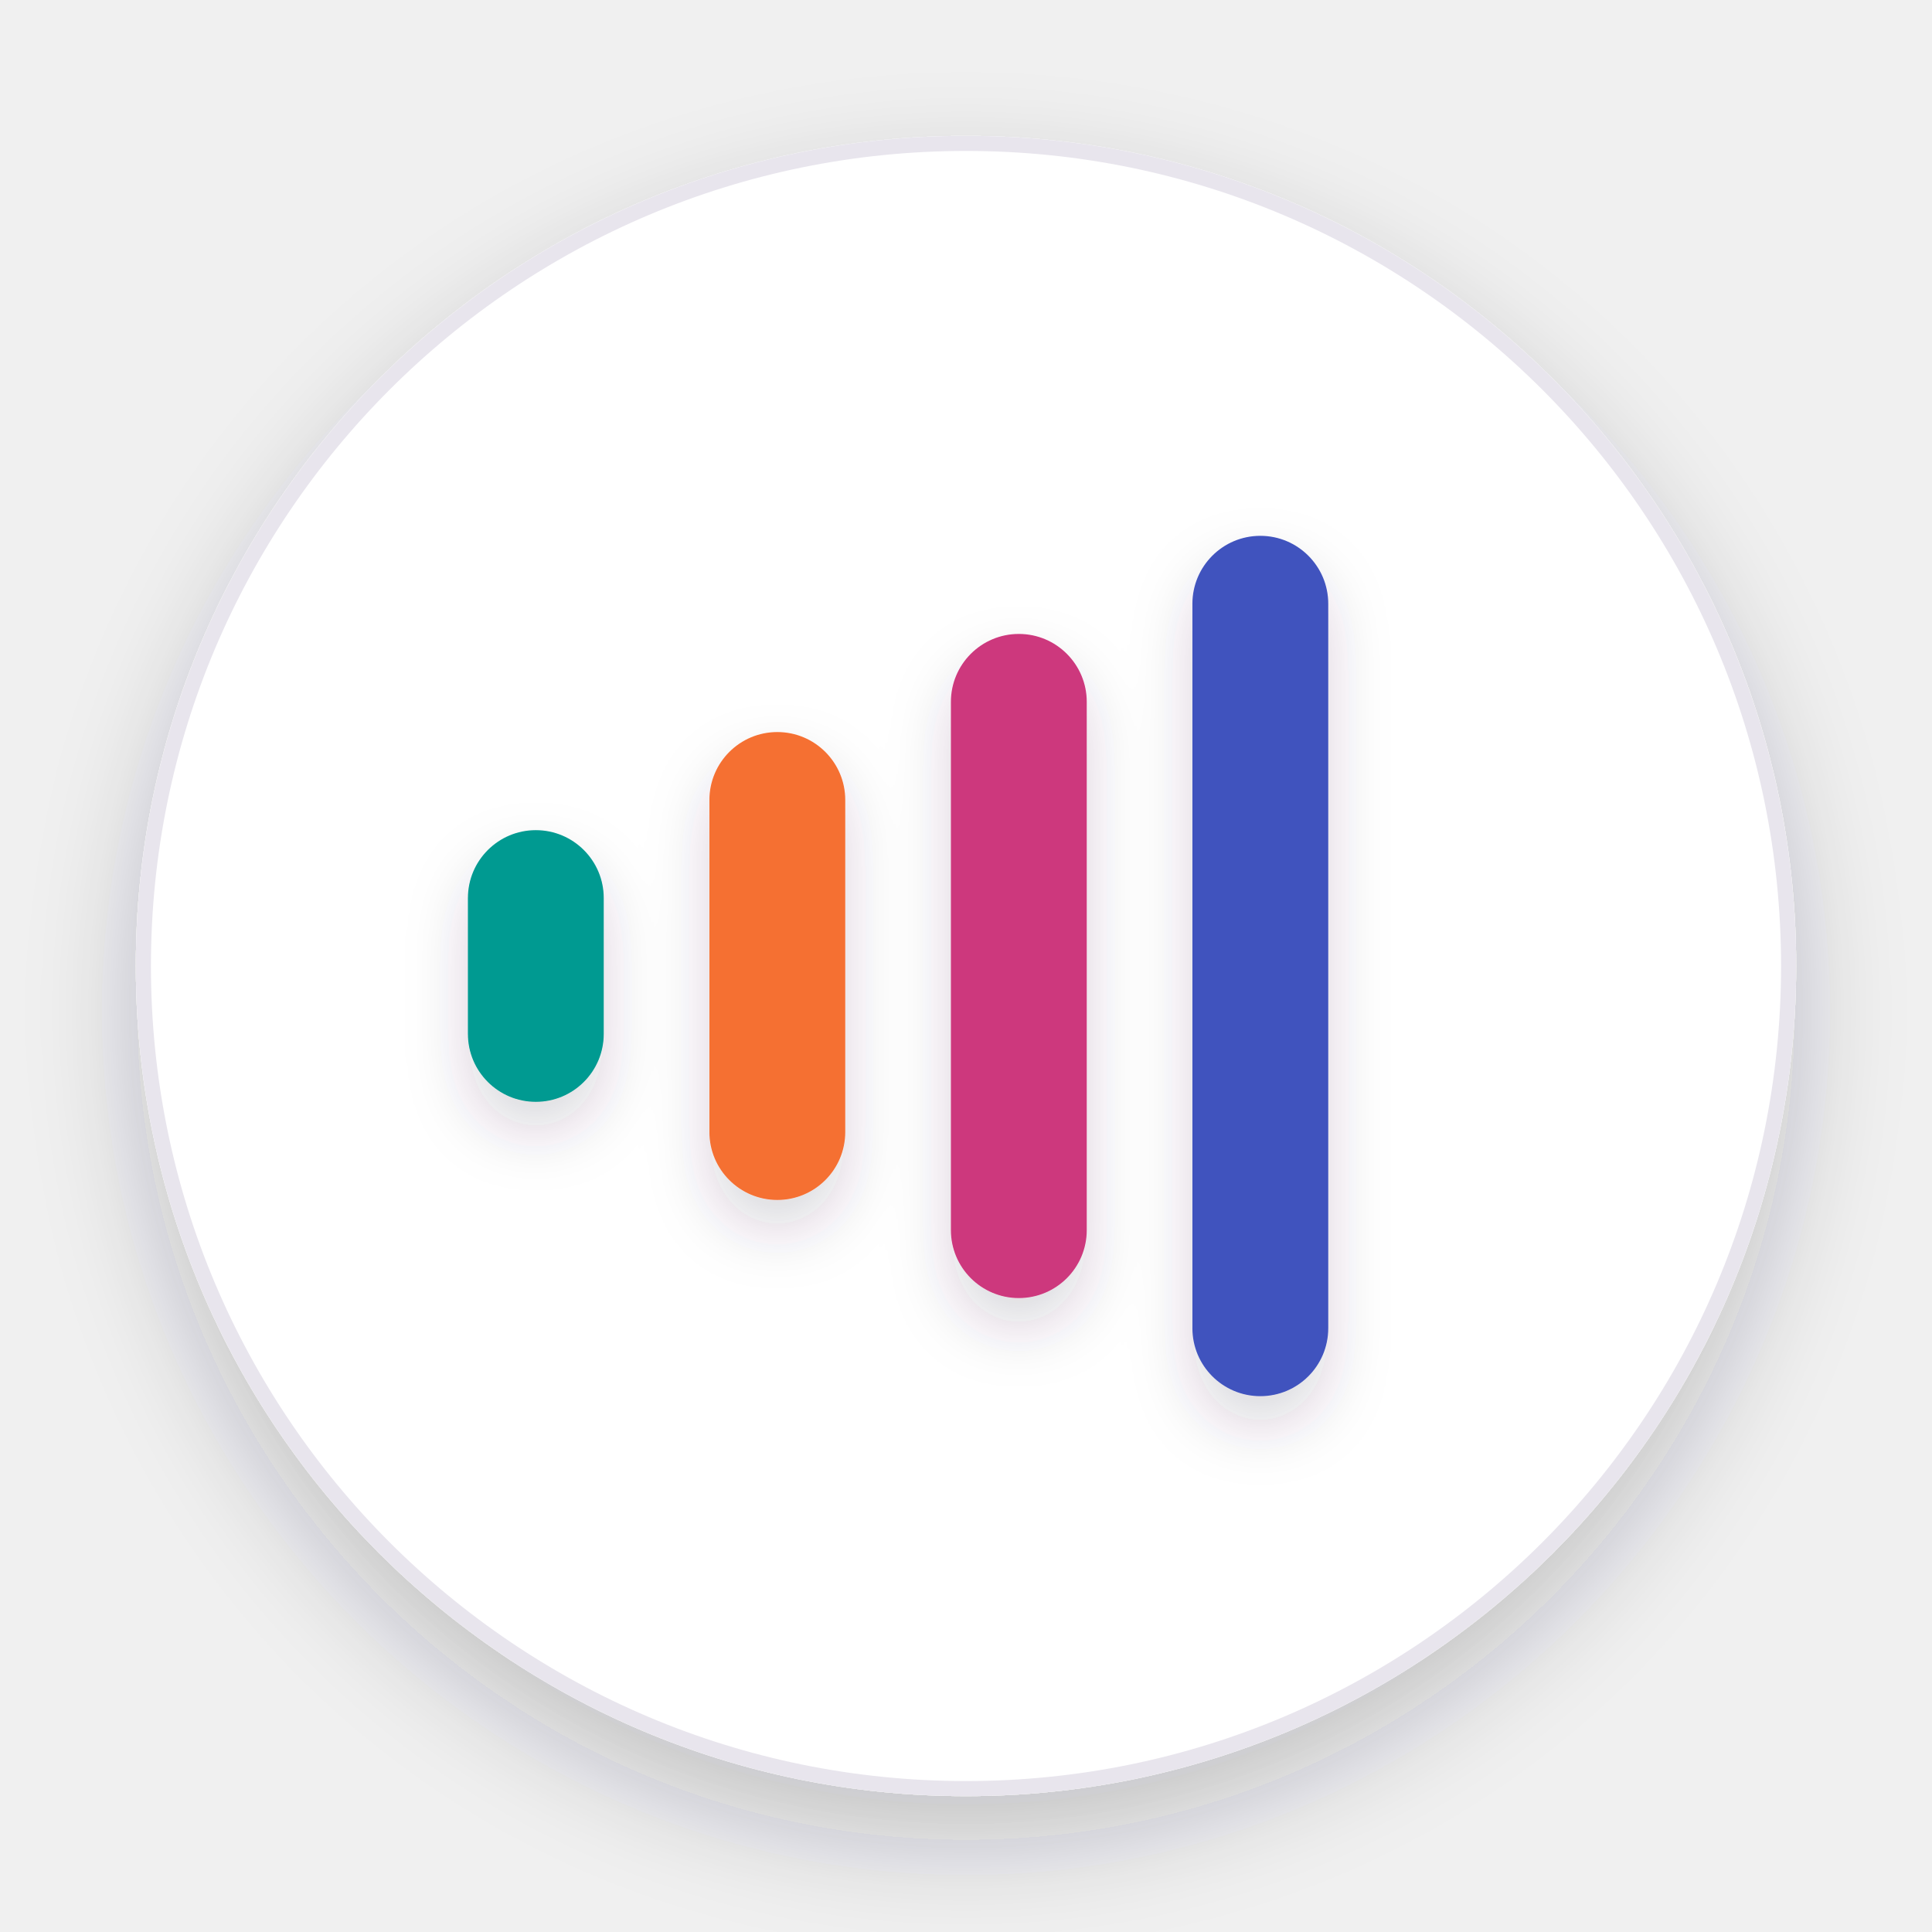
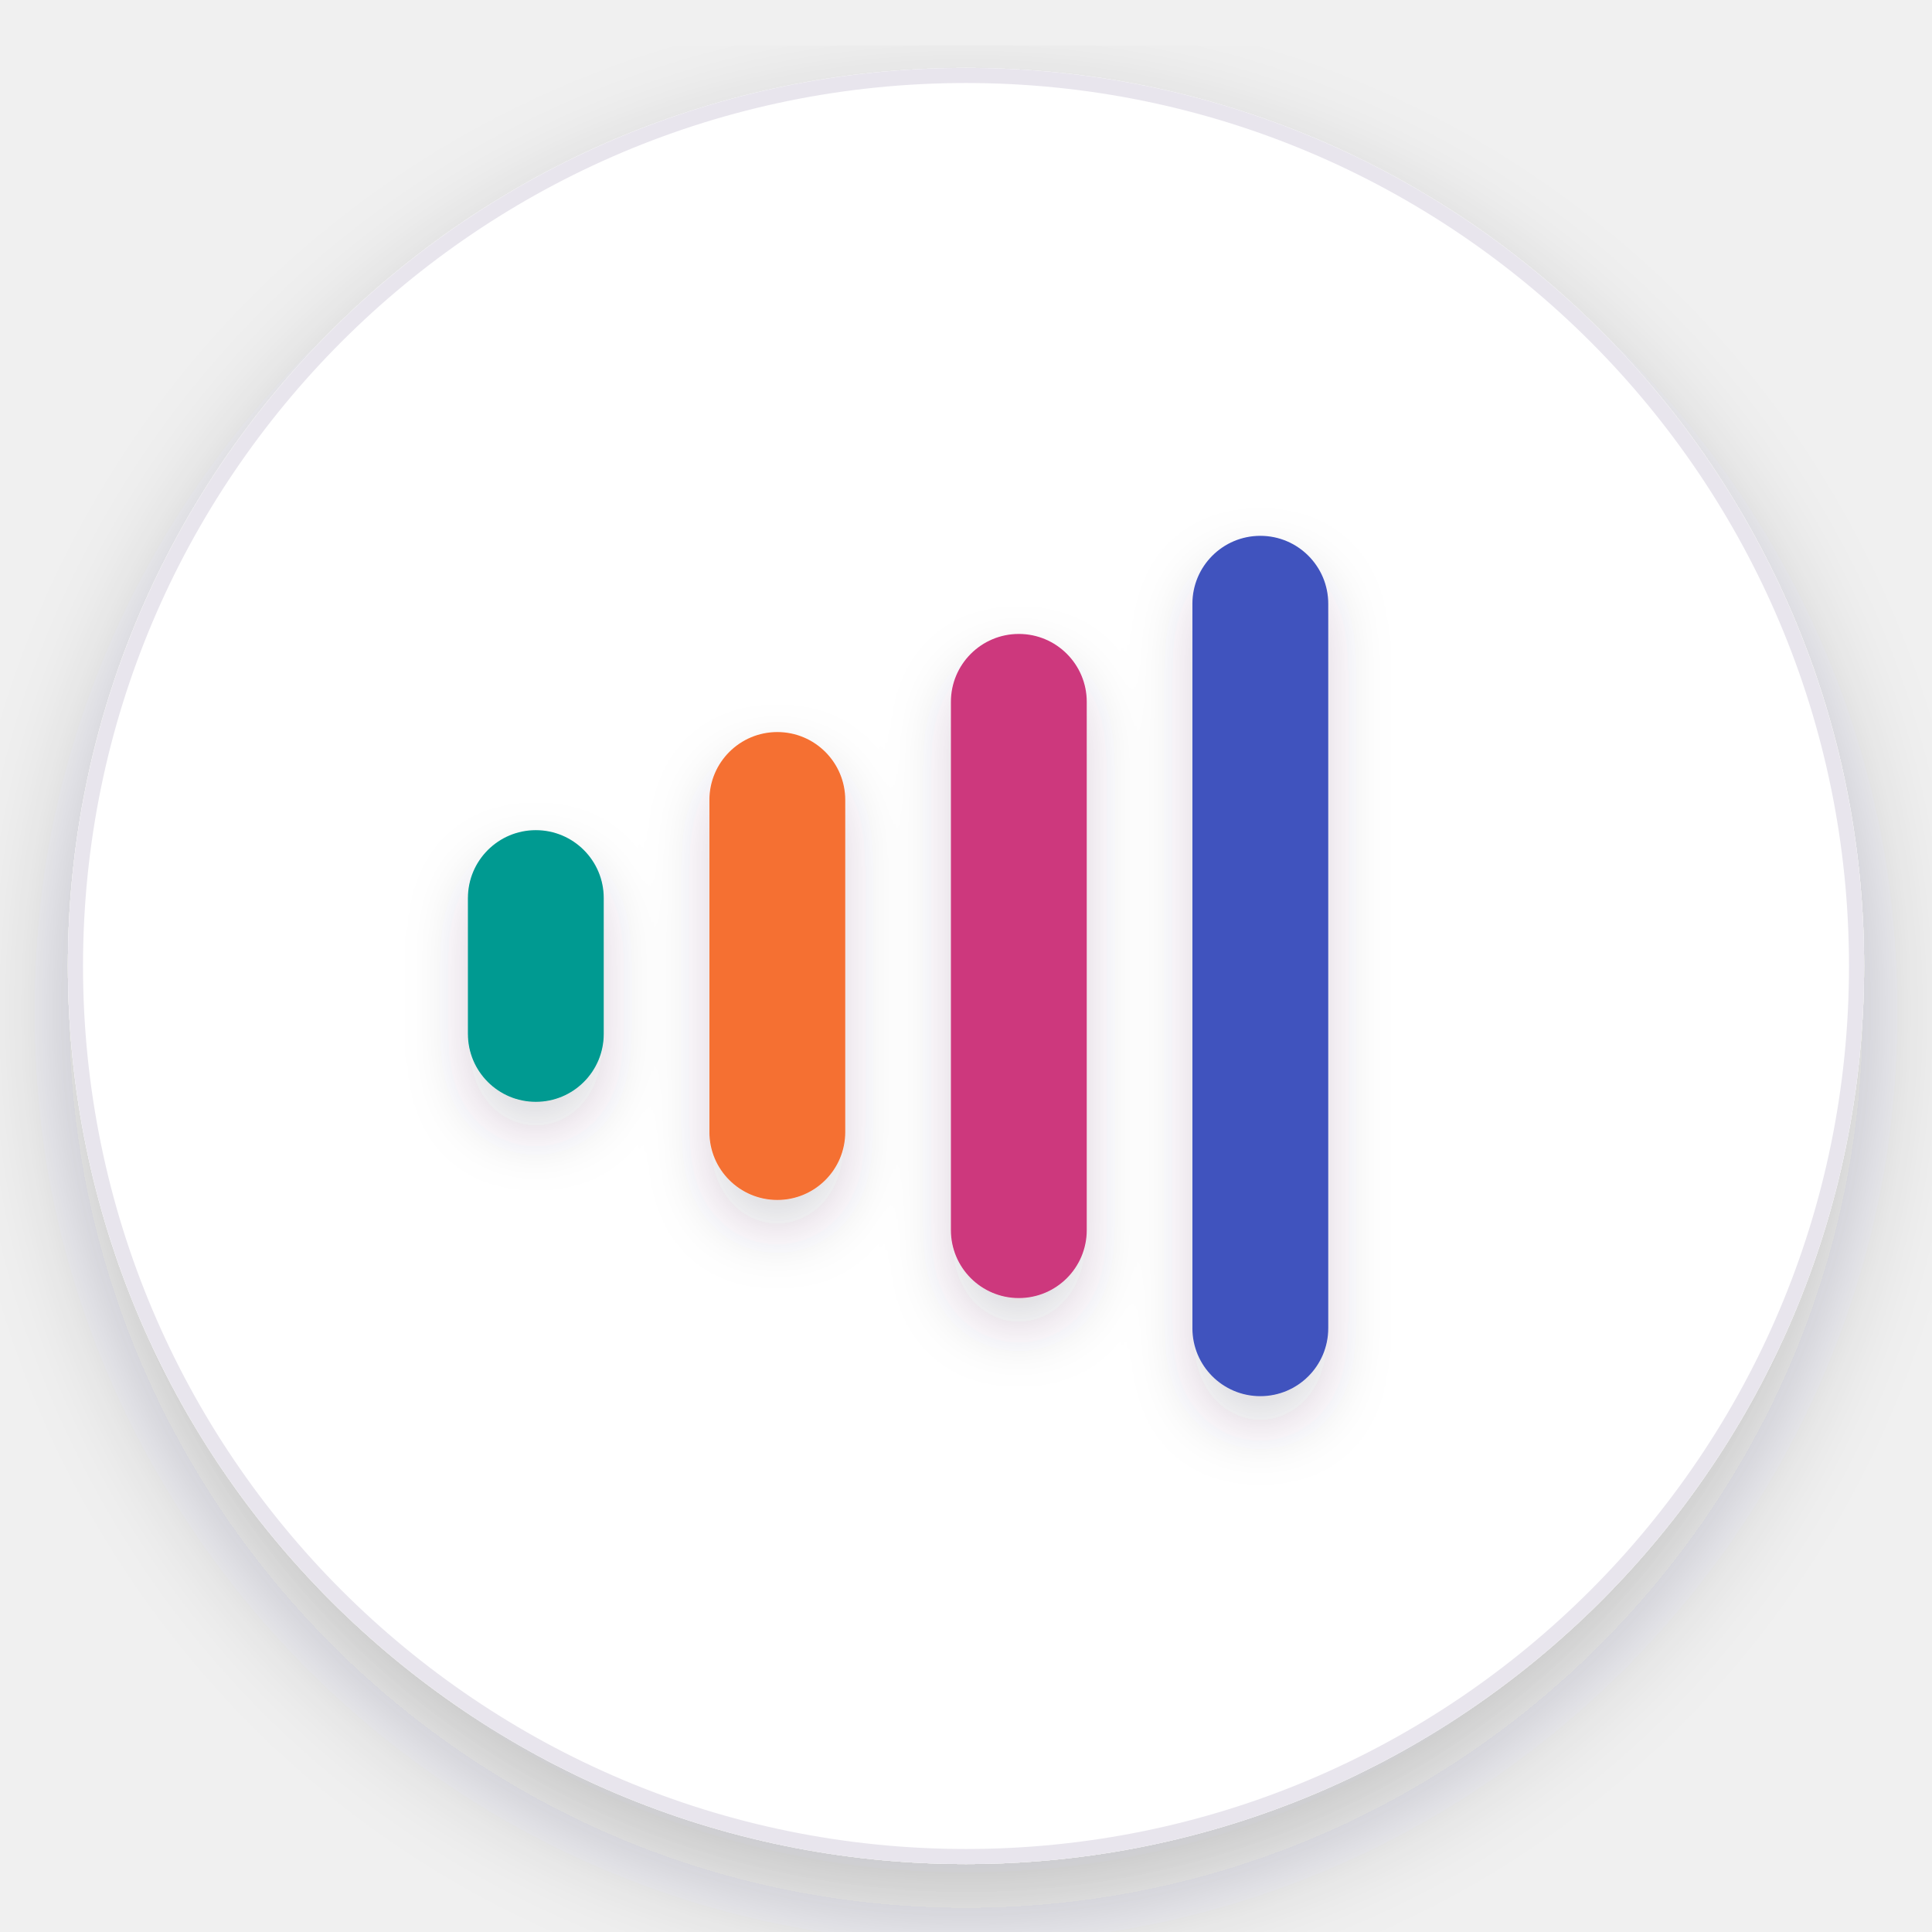
<svg xmlns="http://www.w3.org/2000/svg" viewBox="0 0 512 512">
  <defs>
    <filter id="badgeShadow" x="-20%" y="-20%" width="140%" height="150%">
      <feDropShadow dx="0" dy="12" stdDeviation="14" flood-color="#29233A" flood-opacity="0.22" />
    </filter>
    <filter id="barShadow" x="-35%" y="-25%" width="170%" height="160%">
      <feDropShadow dx="0" dy="8" stdDeviation="8" flood-color="#383044" flood-opacity="0.18" />
    </filter>
  </defs>
-   <circle cx="256" cy="256" r="220" fill="#FFFFFF" filter="url(#badgeShadow)" />
-   <circle cx="256" cy="256" r="218" fill="none" stroke="#E8E5ED" stroke-width="4" />
+   <circle cx="256" cy="256" r="238" fill="#FFFFFF" filter="url(#badgeShadow)" />
+   <circle cx="256" cy="256" r="236" fill="none" stroke="#E8E5ED" stroke-width="4" />
  <g filter="url(#barShadow)">
    <rect x="124" y="220" width="36" height="72" rx="18" fill="#009A91" />
    <rect x="188" y="194" width="36" height="124" rx="18" fill="#F57033" />
    <rect x="252" y="168" width="36" height="176" rx="18" fill="#CD377D" />
    <rect x="316" y="142" width="36" height="228" rx="18" fill="#4153BE" />
  </g>
</svg>
